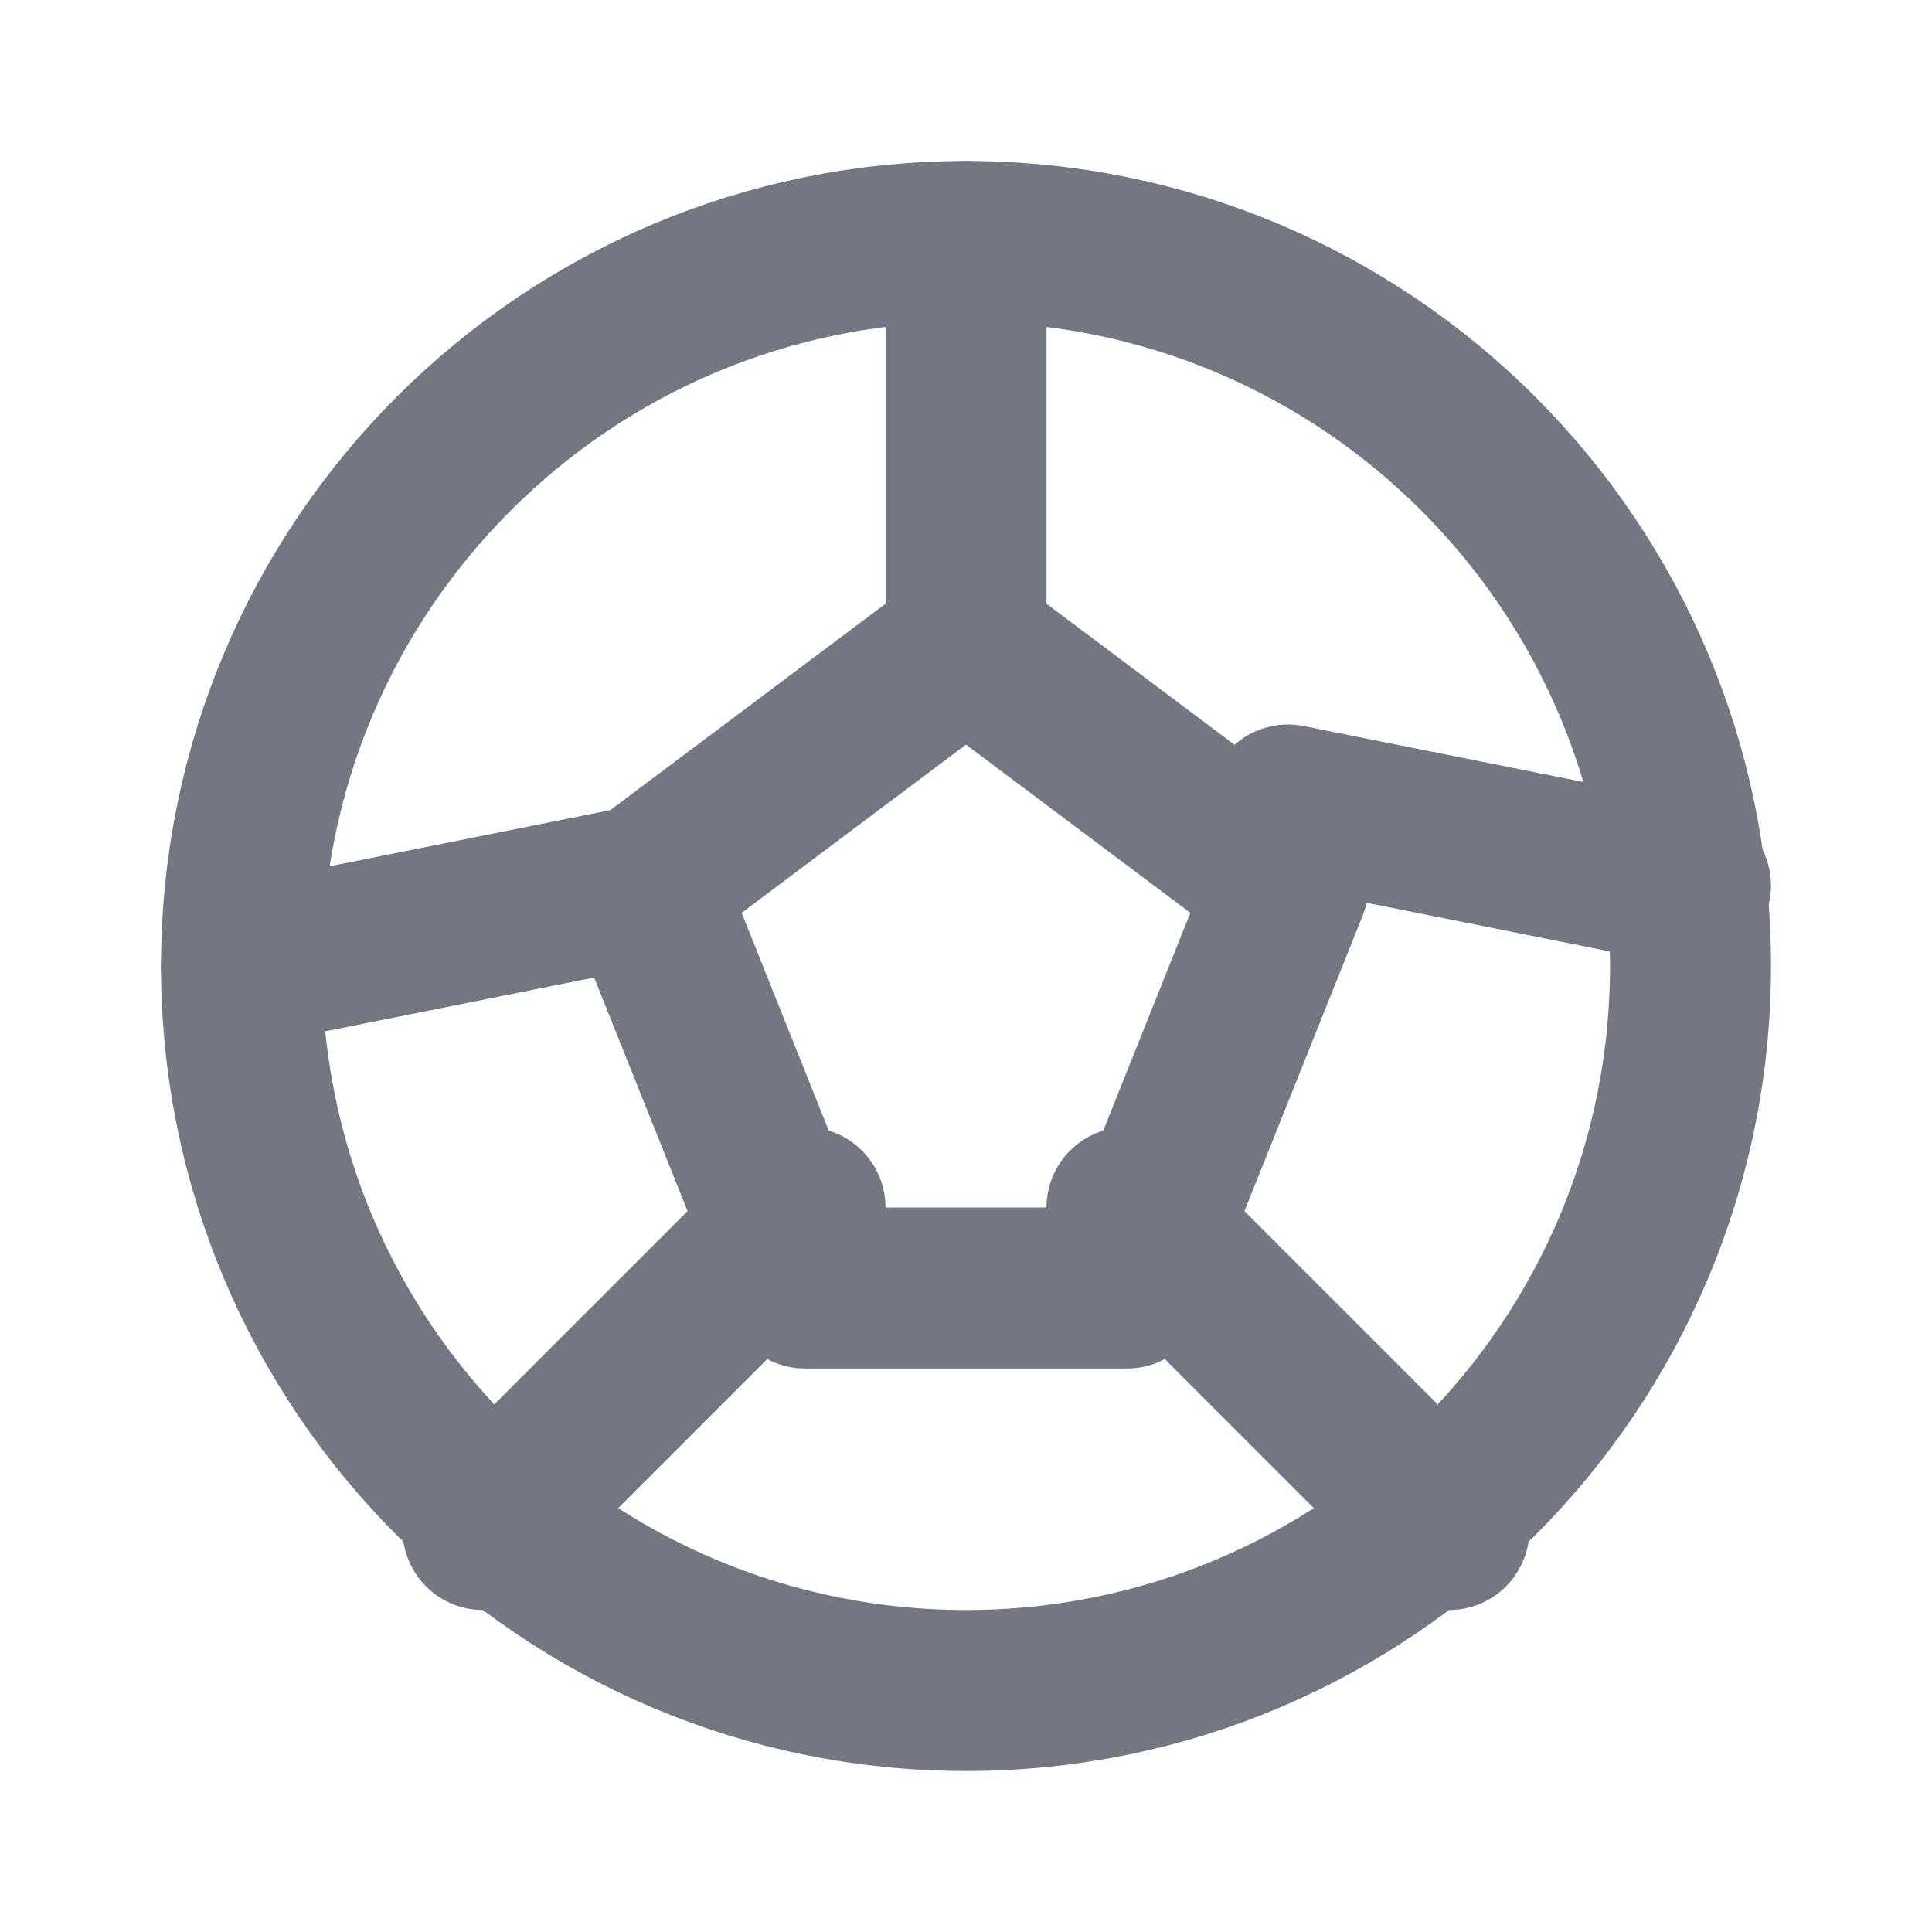
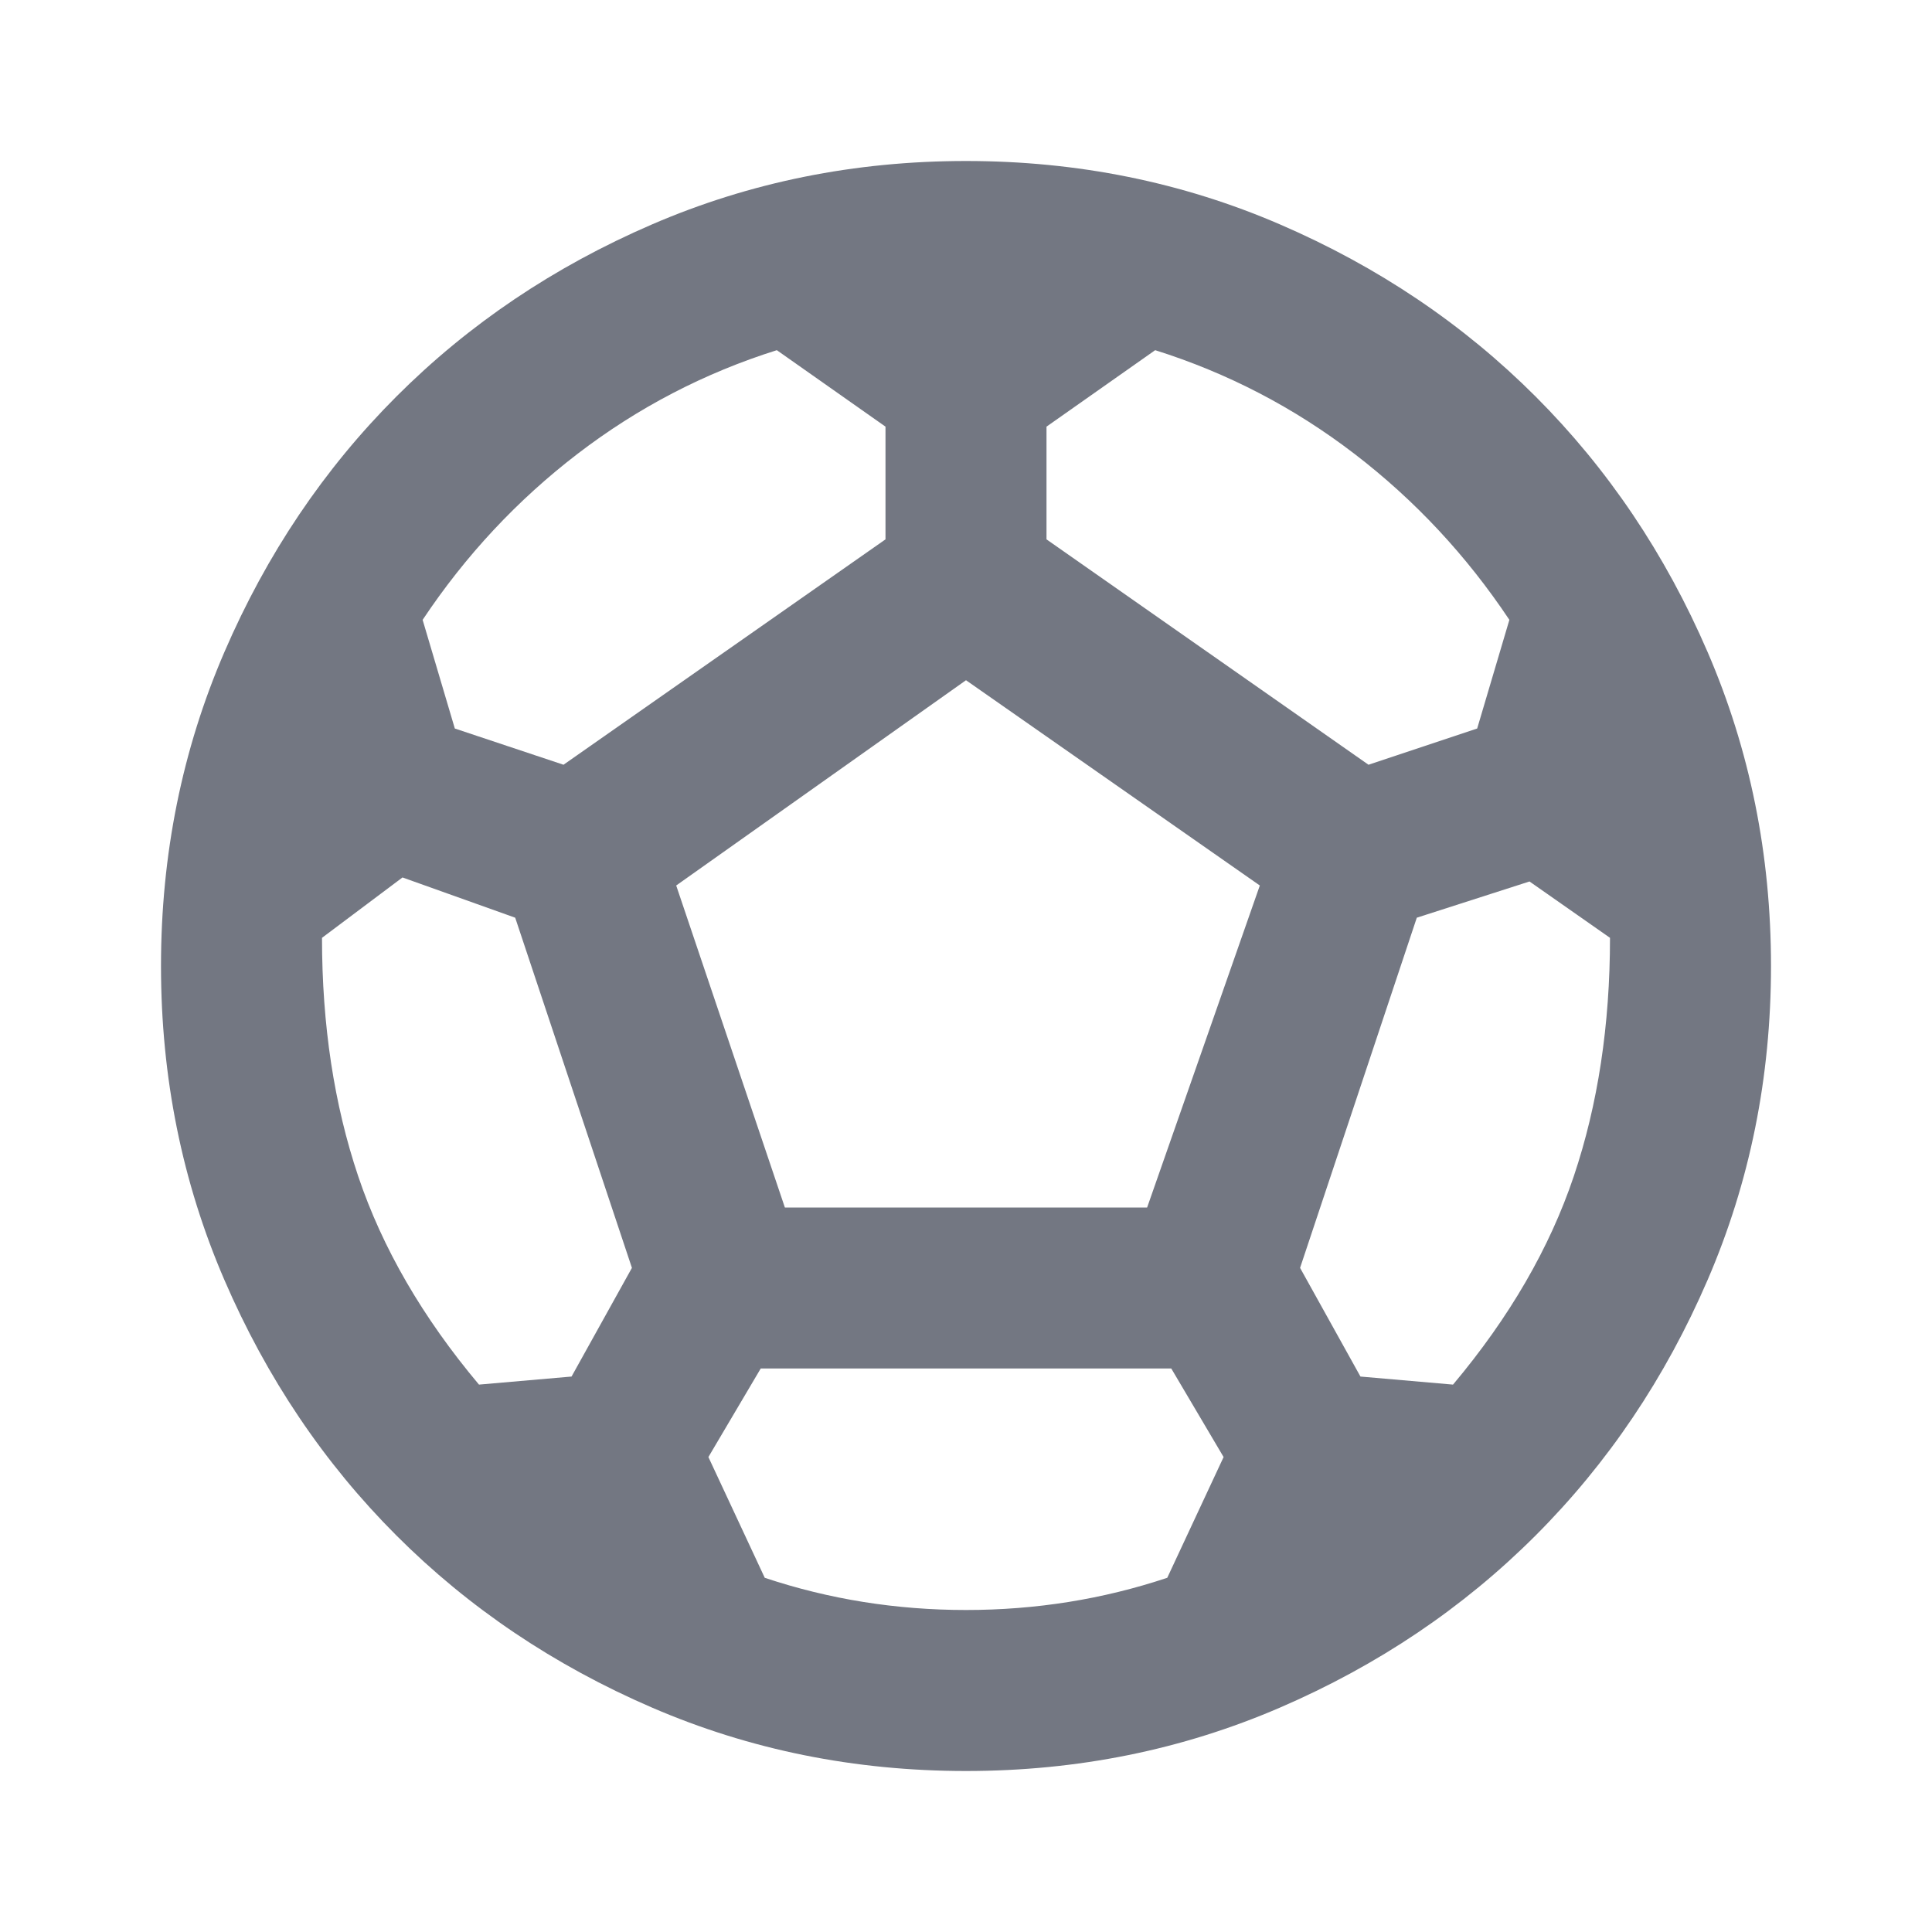
- <svg xmlns="http://www.w3.org/2000/svg" viewBox="0 0 24 24">
-   <g fill="none" stroke="#737782" stroke-width="2" stroke-linecap="round" stroke-linejoin="round">
-     <circle cx="12" cy="12" r="9" />
-     <path d="M12 8l4 3-2 5h-4l-2-5zM12 3v5m-9 4 5-1m-2 8 4-4m8 4-4-4m7-4-5-1" />
-   </g>
+ <svg xmlns="http://www.w3.org/2000/svg" fill="#737782" height="24" viewBox="0 -960 960 960" width="24">
+   <path d="M480-80q-83 0-156-31.5T197-197q-54-54-85.5-127T80-480q0-83 31.5-156T197-763q54-54 127-85.5T480-880q83 0 156 31.5T763-763q54 54 85.5 127T880-480q0 83-31.5 156T763-197q-54 54-127 85.5T480-80Zm200-500 54-18 16-54q-32-48-77-82.5T574-786l-54 38v56l160 112Zm-400 0 160-112v-56l-54-38q-54 17-99 51.5T210-652l16 54 54 18Zm-42 308 46-4 30-54-58-174-56-20-40 30q0 65 18 118.5T238-272Zm242 112q26 0 51-4t49-12l28-60-26-44H378l-26 44 28 60q24 8 49 12t51 4Zm-90-200h180l56-160-146-102-144 102 54 160Zm332 88q42-50 60-103.5T800-494l-40-28-56 18-58 174 30 54 46 4Z" />
</svg>
